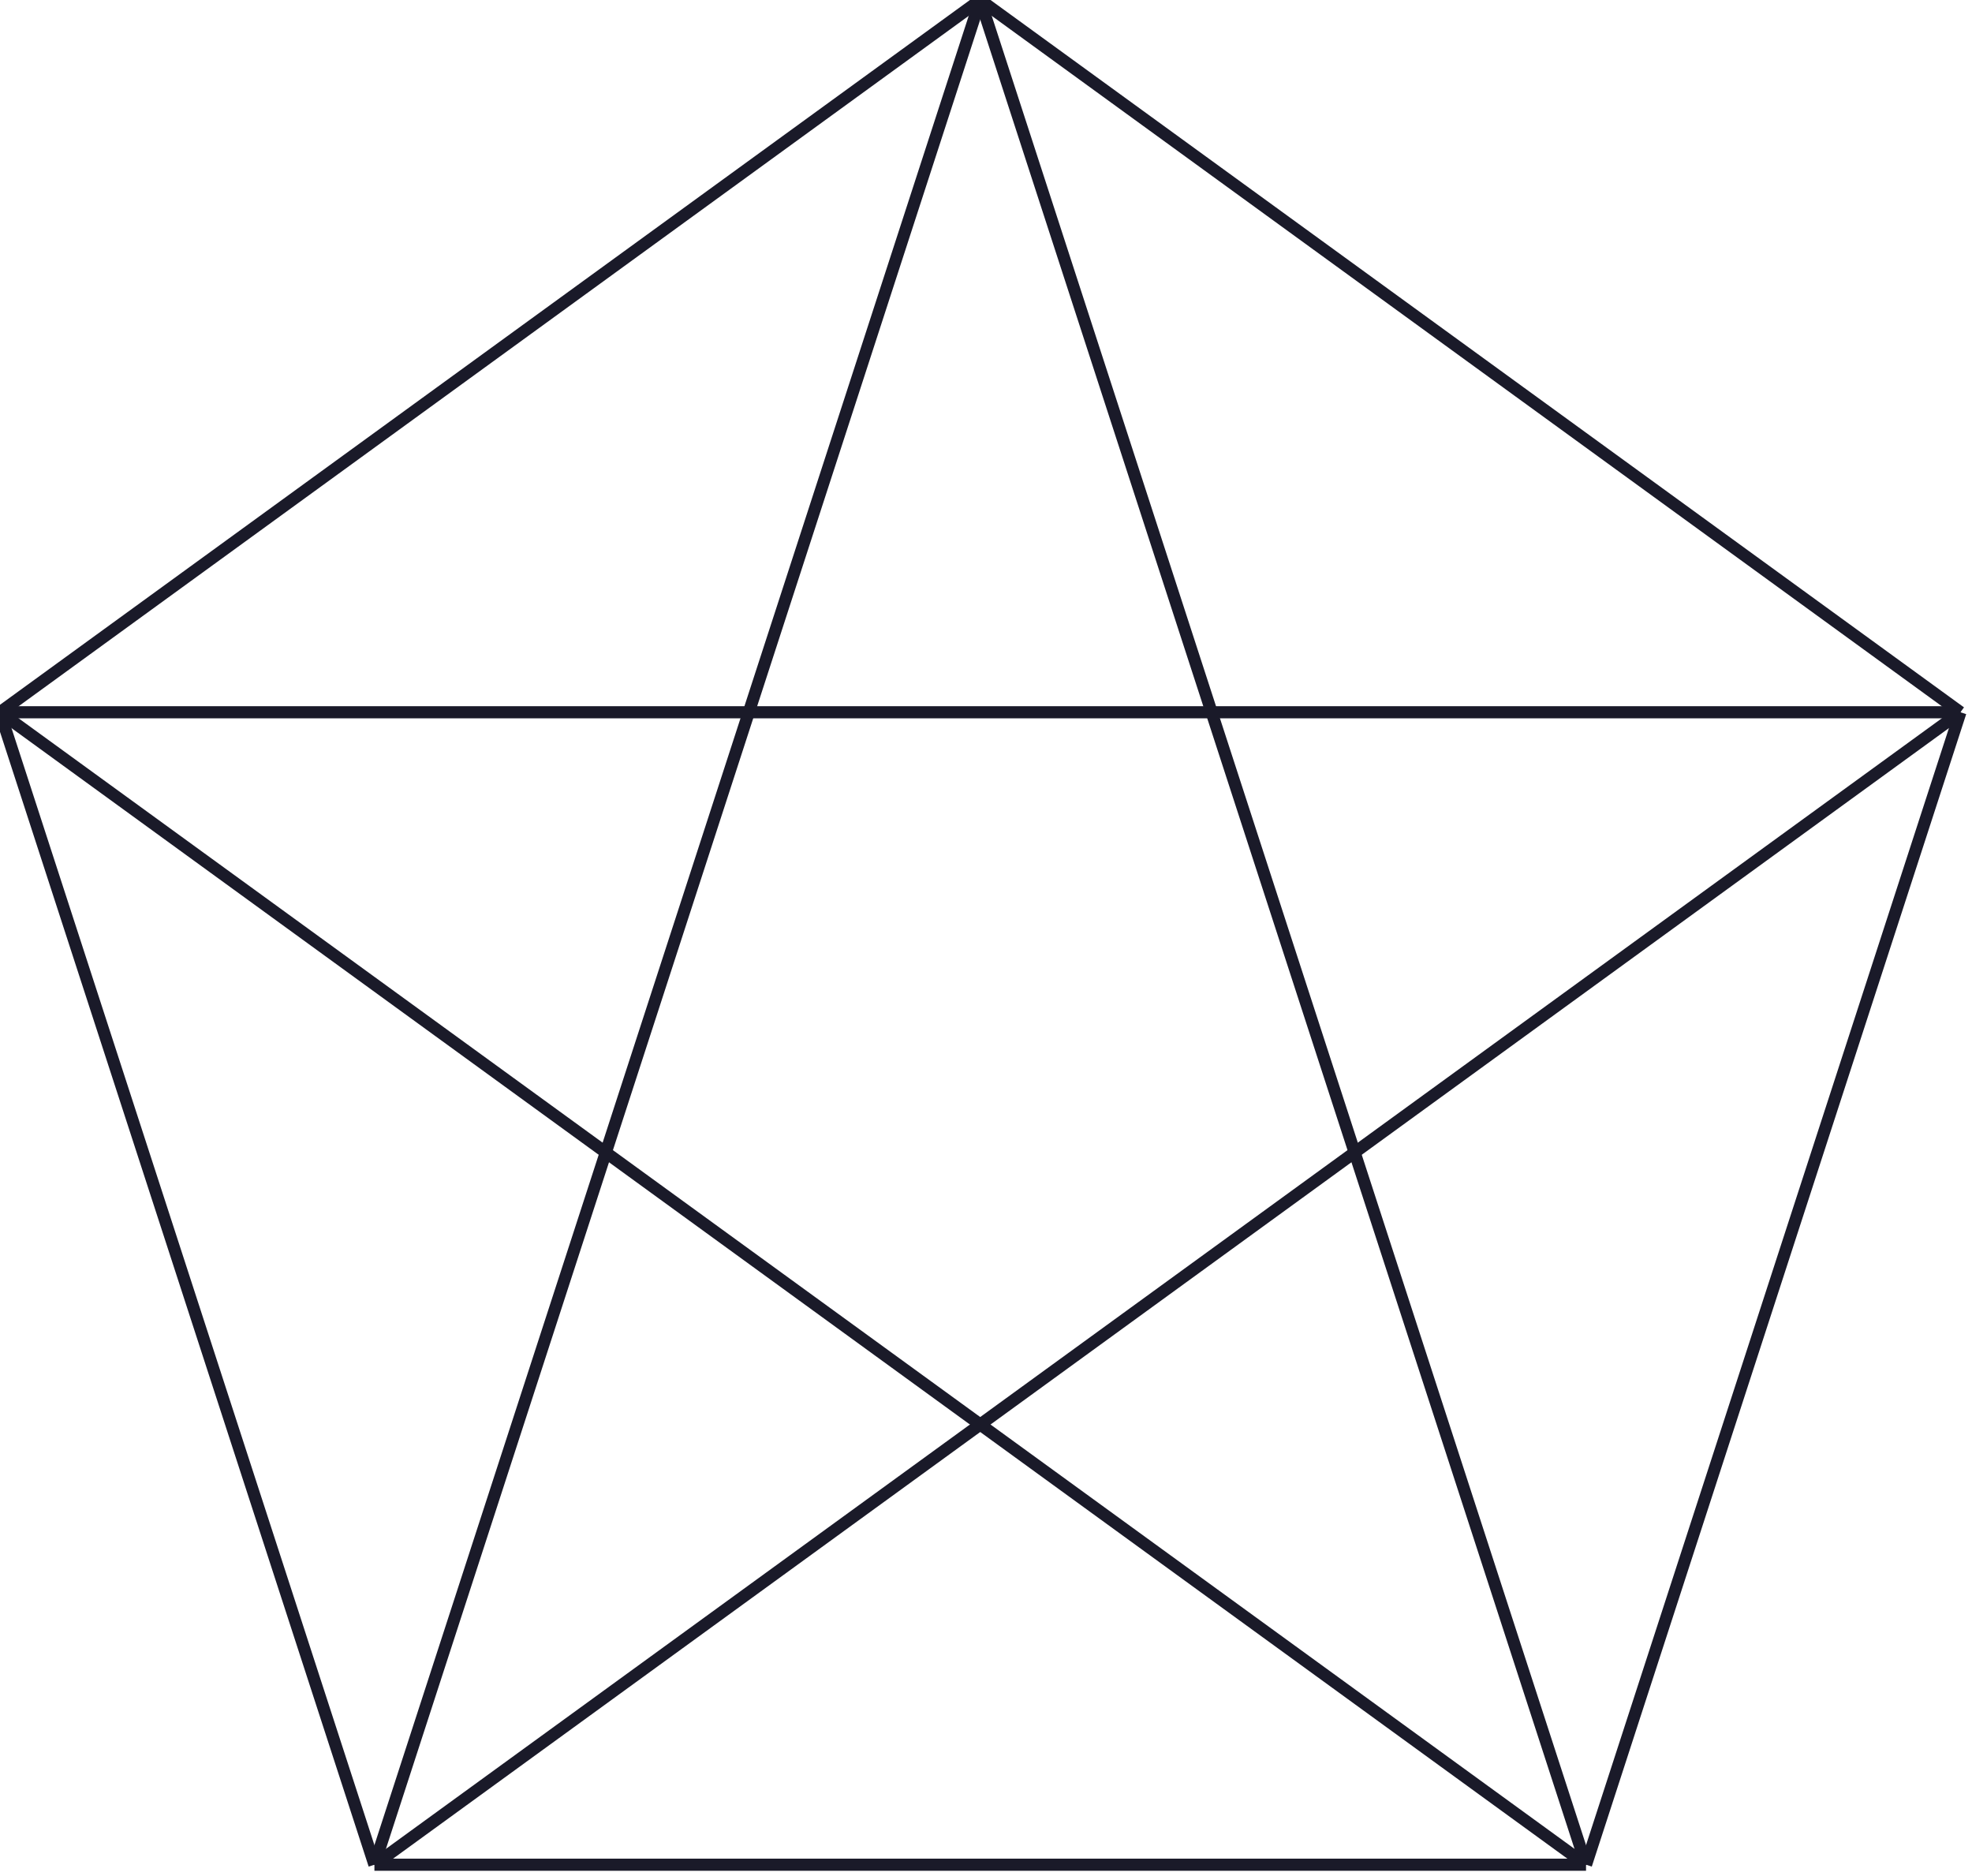
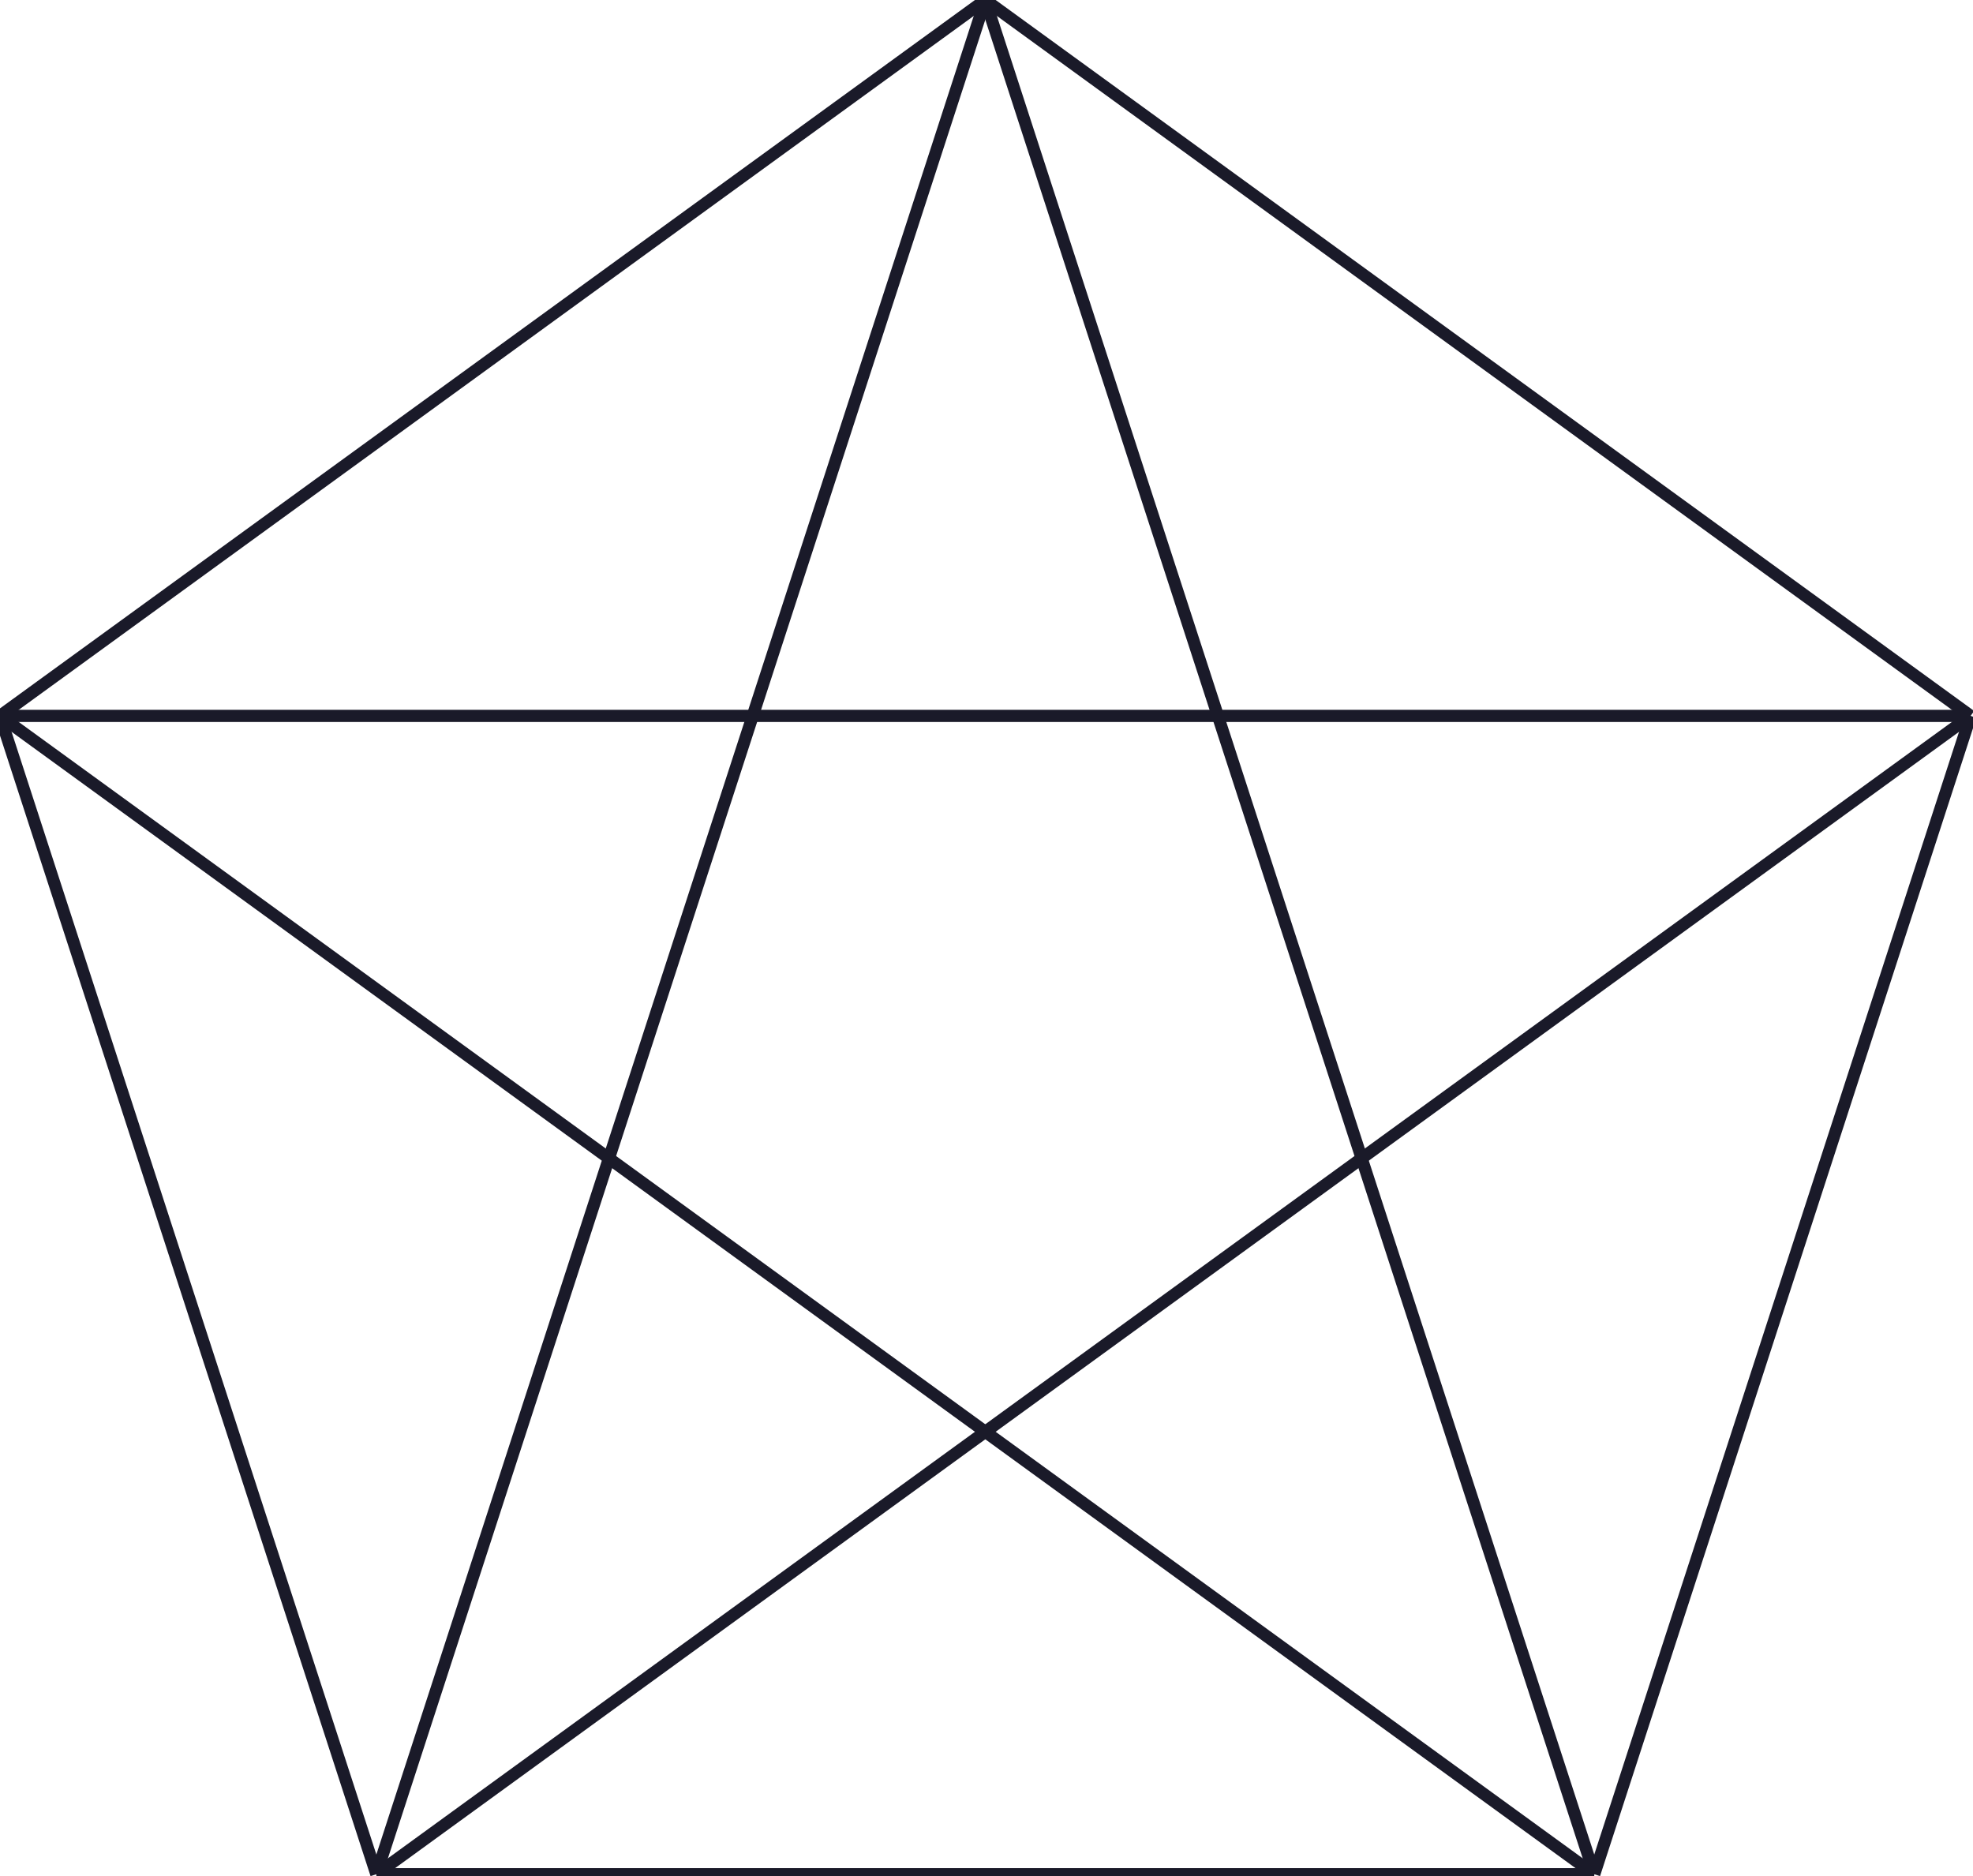
- <svg xmlns="http://www.w3.org/2000/svg" baseProfile="tiny" height="100%" version="1.2" width="100%">
+ <svg xmlns="http://www.w3.org/2000/svg" baseProfile="tiny" height="154px" version="1.2" width="162px">
  <defs />
  <line stroke="rgb(10%,10%,16%)" x1="130.902" x2="30.902" y1="153.884" y2="153.884" />
  <line stroke="rgb(10%,10%,16%)" x1="30.902" x2="0.0" y1="153.884" y2="58.779" />
  <line stroke="rgb(10%,10%,16%)" x1="0.0" x2="80.902" y1="58.779" y2="0.0" />
  <line stroke="rgb(10%,10%,16%)" x1="80.902" x2="161.803" y1="0.0" y2="58.779" />
  <line stroke="rgb(10%,10%,16%)" x1="161.803" x2="130.902" y1="58.779" y2="153.884" />
  <line stroke="rgb(10%,10%,16%)" x1="130.902" x2="80.902" y1="153.884" y2="0.0" />
  <line stroke="rgb(10%,10%,16%)" x1="80.902" x2="30.902" y1="0.0" y2="153.884" />
  <line stroke="rgb(10%,10%,16%)" x1="30.902" x2="161.803" y1="153.884" y2="58.779" />
  <line stroke="rgb(10%,10%,16%)" x1="161.803" x2="0.0" y1="58.779" y2="58.779" />
  <line stroke="rgb(10%,10%,16%)" x1="0.0" x2="130.902" y1="58.779" y2="153.884" />
</svg>
